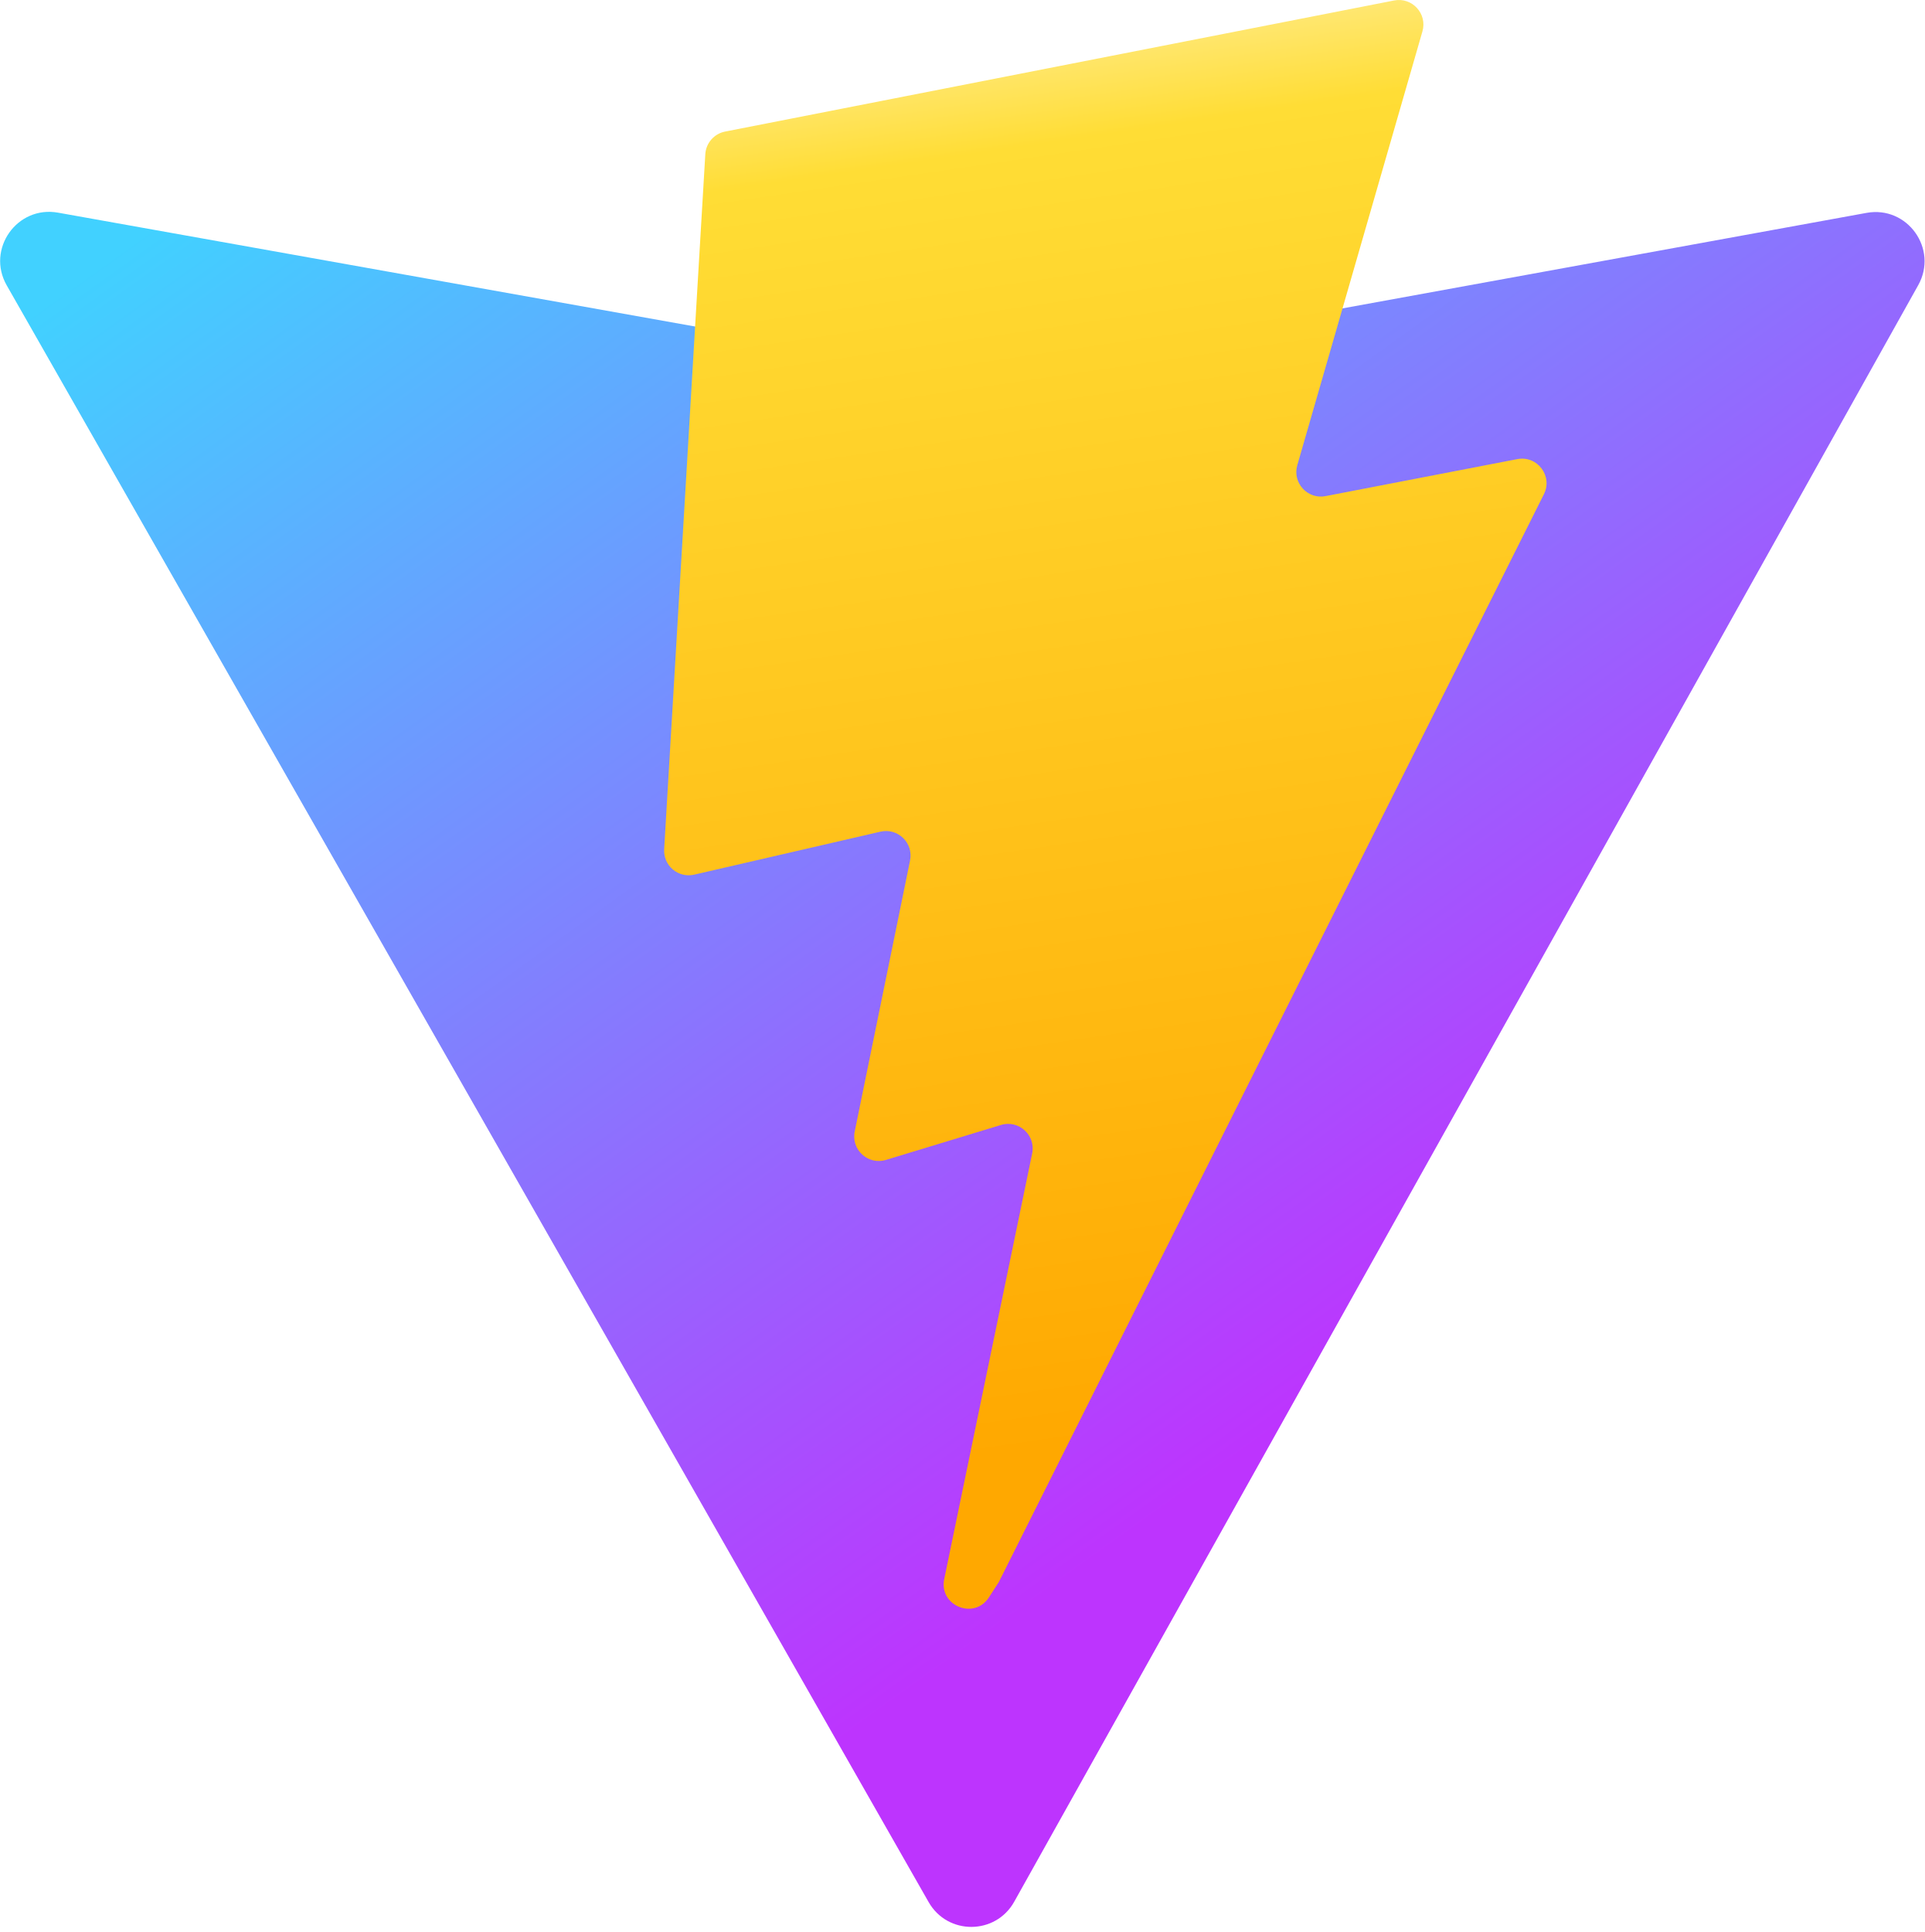
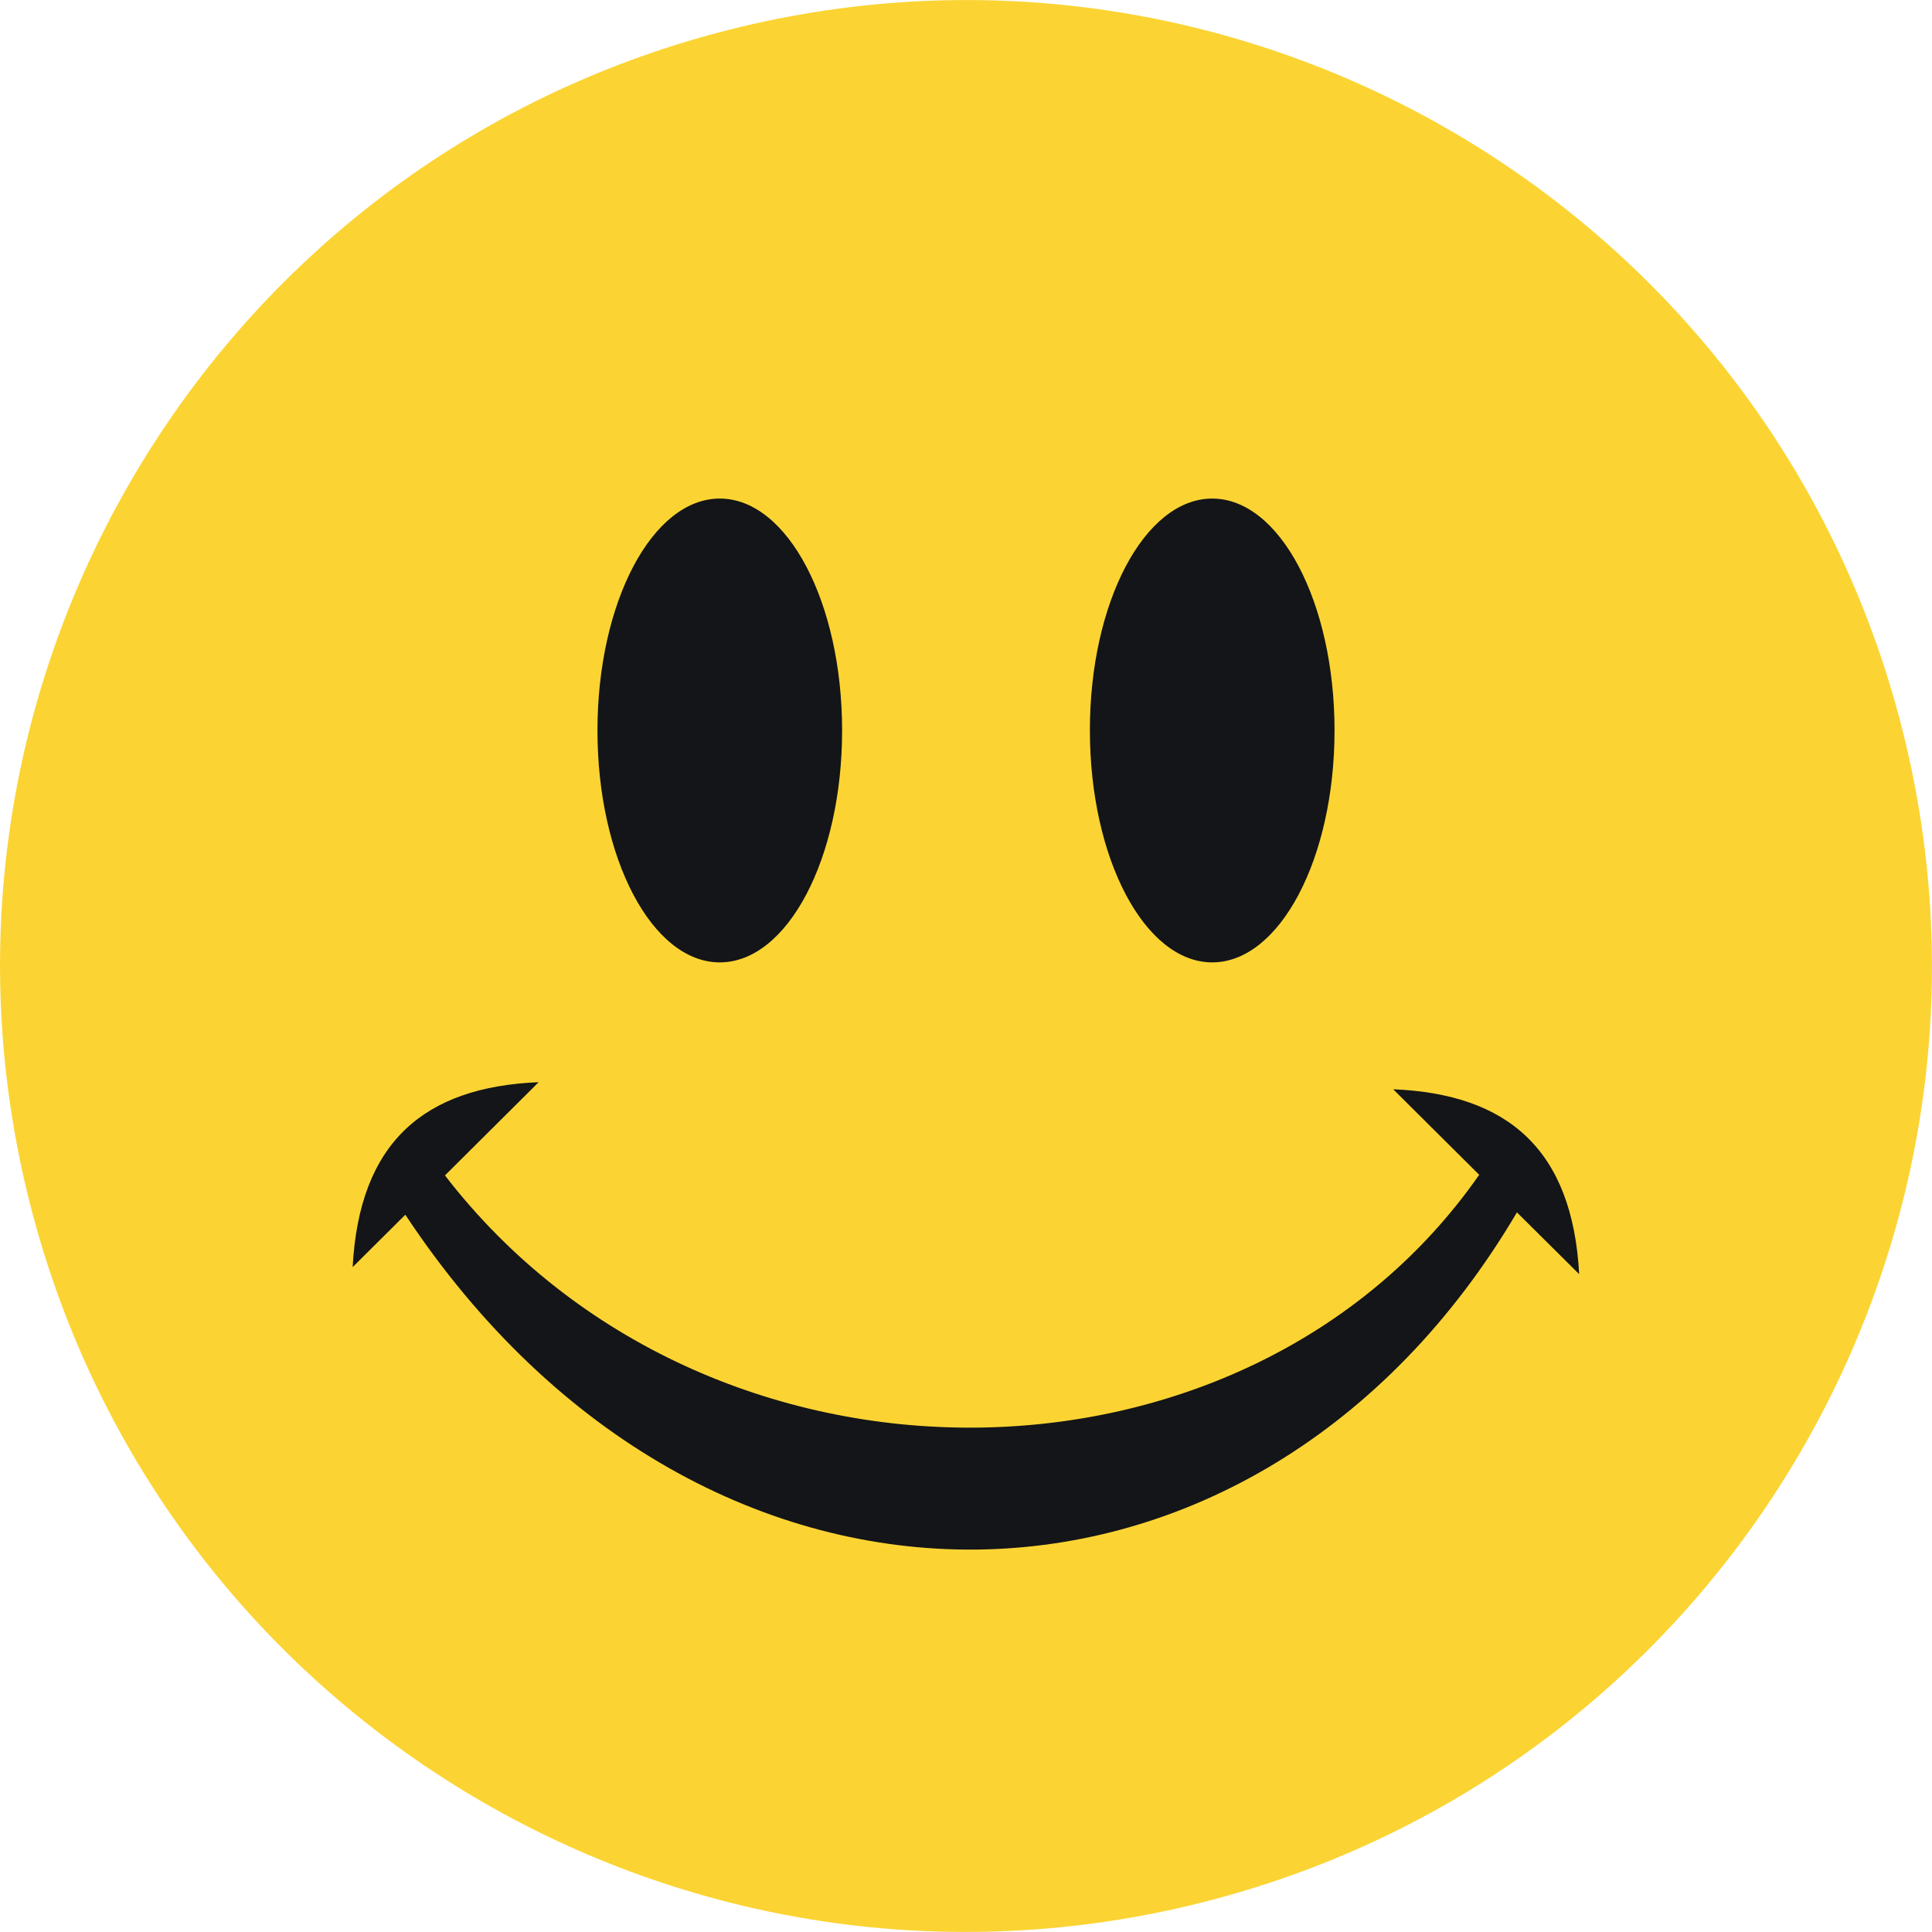
- <svg xmlns="http://www.w3.org/2000/svg" aria-hidden="true" role="img" class="iconify iconify--logos" width="31.88" height="32" preserveAspectRatio="xMidYMid meet" viewBox="0 0 256 257">
-   <defs>
-     <linearGradient id="IconifyId1813088fe1fbc01fb466" x1="-.828%" x2="57.636%" y1="7.652%" y2="78.411%">
-       <stop offset="0%" stop-color="#41D1FF" />
-       <stop offset="100%" stop-color="#BD34FE" />
-     </linearGradient>
-     <linearGradient id="IconifyId1813088fe1fbc01fb467" x1="43.376%" x2="50.316%" y1="2.242%" y2="89.03%">
-       <stop offset="0%" stop-color="#FFEA83" />
-       <stop offset="8.333%" stop-color="#FFDD35" />
-       <stop offset="100%" stop-color="#FFA800" />
-     </linearGradient>
-   </defs>
-   <path fill="url(#IconifyId1813088fe1fbc01fb466)" d="M255.153 37.938L134.897 252.976c-2.483 4.44-8.862 4.466-11.382.048L.875 37.958c-2.746-4.814 1.371-10.646 6.827-9.67l120.385 21.517a6.537 6.537 0 0 0 2.322-.004l117.867-21.483c5.438-.991 9.574 4.796 6.877 9.62Z" />
-   <path fill="url(#IconifyId1813088fe1fbc01fb467)" d="M185.432.063L96.44 17.501a3.268 3.268 0 0 0-2.634 3.014l-5.474 92.456a3.268 3.268 0 0 0 3.997 3.378l24.777-5.718c2.318-.535 4.413 1.507 3.936 3.838l-7.361 36.047c-.495 2.426 1.782 4.5 4.151 3.78l15.304-4.649c2.372-.72 4.652 1.36 4.15 3.788l-11.698 56.621c-.732 3.542 3.979 5.473 5.943 2.437l1.313-2.028l72.516-144.72c1.215-2.423-.88-5.186-3.54-4.672l-25.505 4.922c-2.396.462-4.435-1.77-3.759-4.114l16.646-57.705c.677-2.35-1.37-4.583-3.769-4.113Z" />
+ <svg xmlns="http://www.w3.org/2000/svg" version="1.1" id="Layer_1" x="0px" y="0px" viewBox="0 0 122.88 122.88" style="enable-background:new 0 0 122.88 122.88" xml:space="preserve">
+   <style type="text/css">.st0{fill-rule:evenodd;clip-rule:evenodd;fill:#FBD433;} .st1{fill-rule:evenodd;clip-rule:evenodd;fill:#141518;}</style>
+   <g>
+     <path class="st0" d="M45.54,2.11c32.77-8.78,66.45,10.67,75.23,43.43c8.78,32.77-10.67,66.45-43.43,75.23 c-32.77,8.78-66.45-10.67-75.23-43.43C-6.67,44.57,12.77,10.89,45.54,2.11L45.54,2.11z" />
+     <path class="st1" d="M45.78,31.71c4.3,0,7.78,6.6,7.78,14.75c0,8.15-3.48,14.75-7.78,14.75S38,54.61,38,46.46 C38,38.32,41.48,31.71,45.78,31.71L45.78,31.71z M22.43,80.59c0.42-7.93,4.53-11.46,11.83-11.76l-5.96,5.93 c16.69,21.63,51.01,21.16,65.78-0.04l-5.47-5.44c7.3,0.3,11.4,3.84,11.83,11.76l-3.96-3.93c-16.54,28.07-51.56,29.07-70.7,0.15 L22.43,80.59L22.43,80.59z M77.1,31.71c4.3,0,7.78,6.6,7.78,14.75c0,8.15-3.49,14.75-7.78,14.75s-7.78-6.6-7.78-14.75 C69.31,38.32,72.8,31.71,77.1,31.71L77.1,31.71z" />
+   </g>
</svg>
